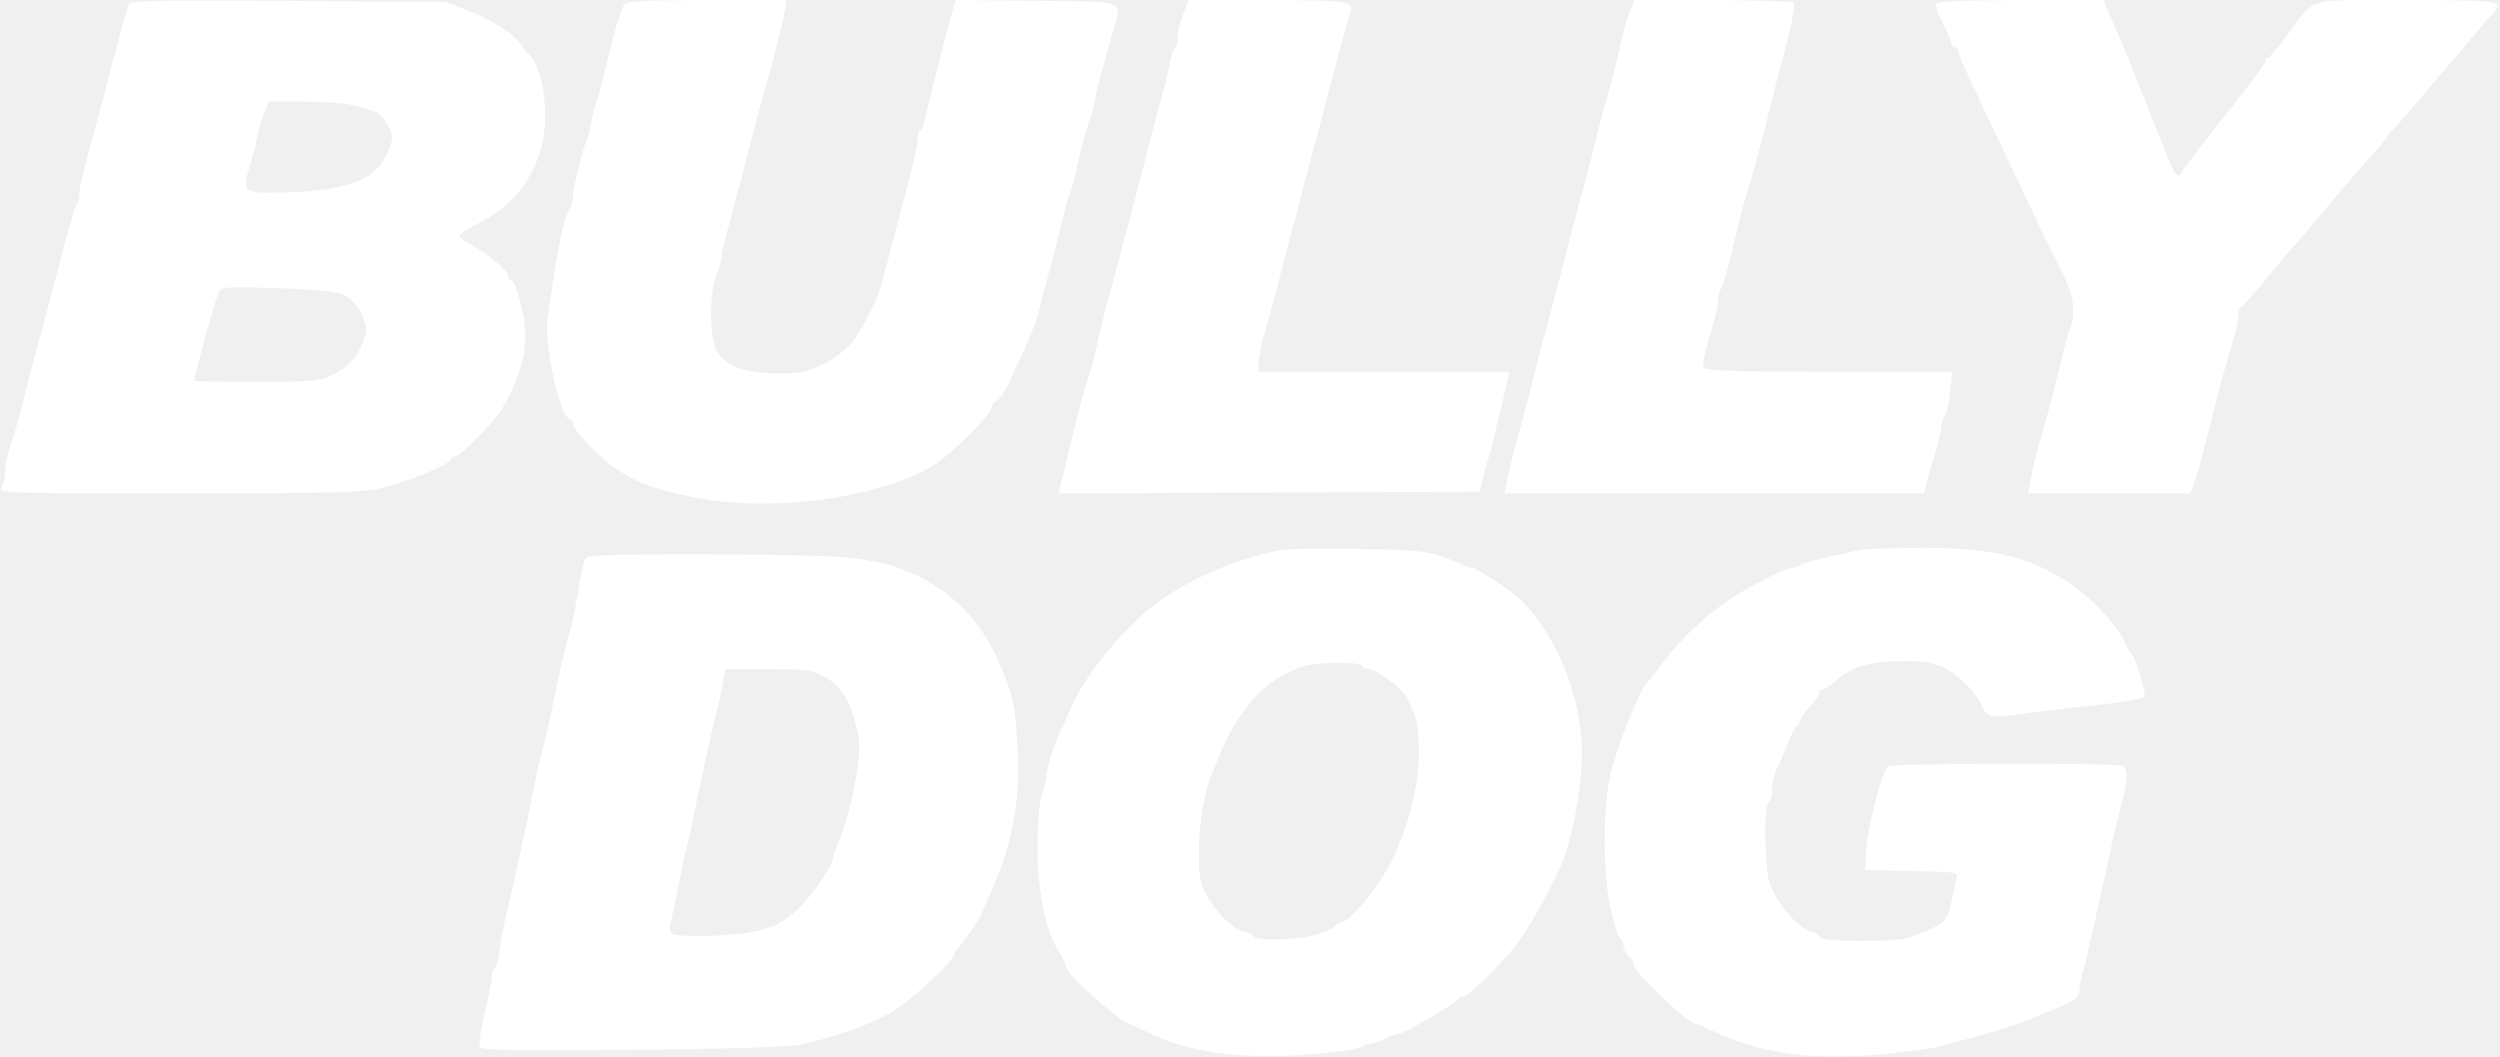
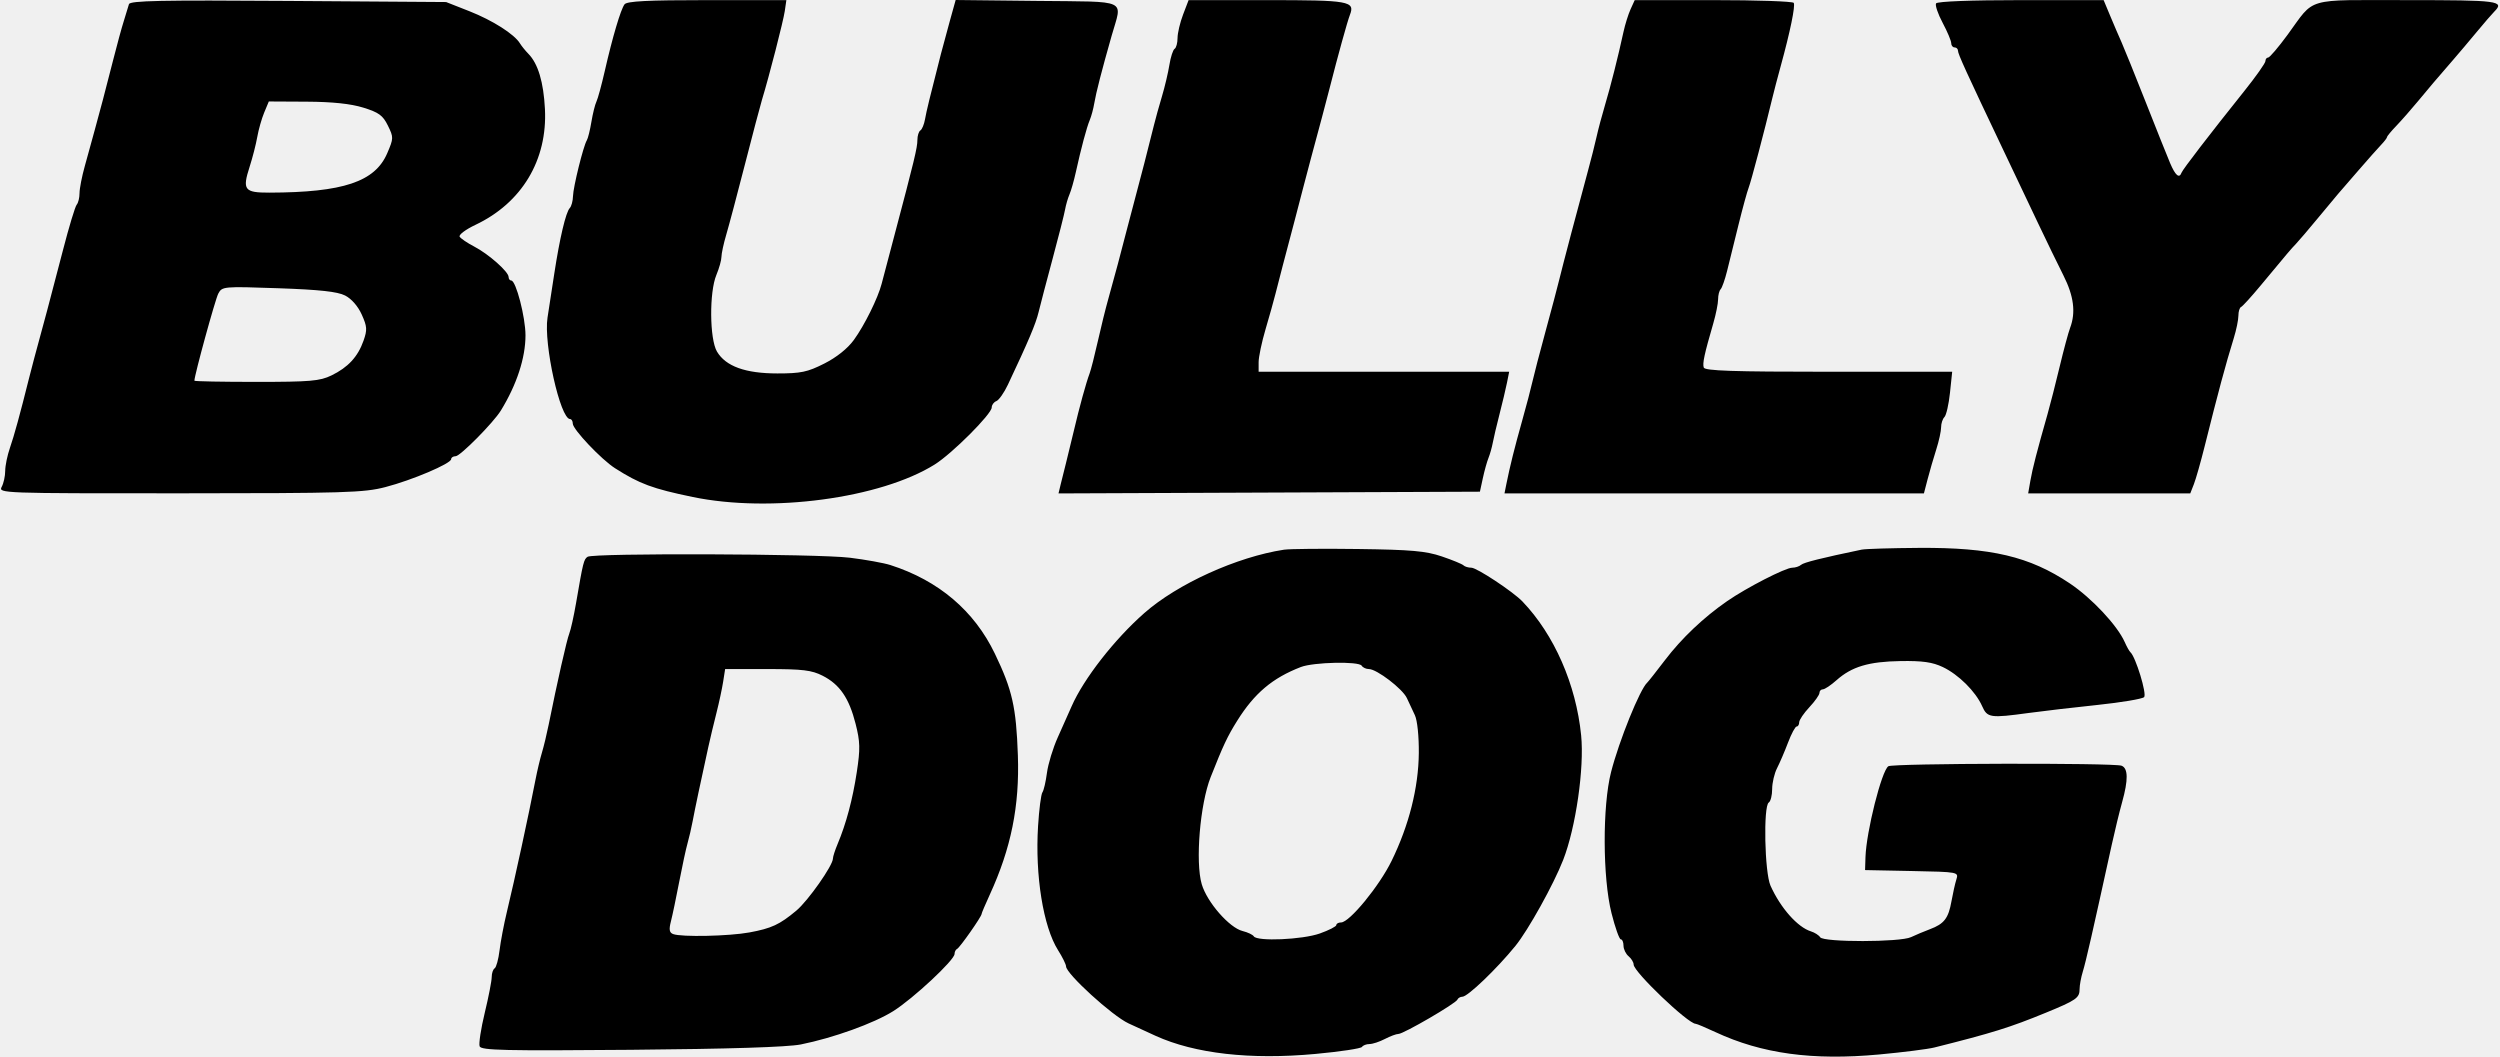
<svg xmlns="http://www.w3.org/2000/svg" width="1183" height="500" viewBox="0 0 1183 500" fill="none">
-   <path fill-rule="evenodd" clip-rule="evenodd" d="M61.019 1.981C60.715 3.121 59.639 6.639 58.628 9.802C57.617 12.962 55.355 21.236 53.603 28.187C51.849 35.136 49.638 43.701 48.688 47.218C47.737 50.735 45.991 57.21 44.808 61.606C43.625 66.003 41.526 73.621 40.145 78.533C38.764 83.446 37.633 89.238 37.633 91.403C37.633 93.567 37.031 96.023 36.295 96.858C35.558 97.694 32.634 107.369 29.798 118.36C26.962 129.351 23.568 142.301 22.254 147.137C16.076 169.883 15.007 173.887 13.704 179.111C9.502 195.957 6.698 206.179 4.7 211.937C3.469 215.485 2.462 220.388 2.462 222.834C2.462 225.28 1.717 228.674 0.807 230.375C-0.82 233.414 0.617 233.467 85.139 233.44C163.146 233.414 172.168 233.141 182.351 230.495C195.015 227.205 213.491 219.354 213.491 217.261C213.491 216.503 214.446 215.881 215.614 215.881C217.774 215.881 233.486 200.006 237.011 194.261C244.52 182.022 248.663 169.373 248.663 158.678C248.663 150.136 244.154 132.749 241.938 132.749C241.24 132.749 240.669 131.989 240.669 131.06C240.669 128.582 231.179 120.192 224.391 116.667C221.154 114.985 218.059 112.888 217.513 112.007C216.968 111.125 220.337 108.597 224.999 106.388C246.934 95.996 259.097 75.721 257.866 51.597C257.216 38.842 254.605 30.126 250.042 25.469C248.602 24.001 246.803 21.779 246.046 20.532C243.398 16.18 233.115 9.635 222.146 5.317L211.093 0.967L136.331 0.438C76.106 0.011 61.464 0.312 61.019 1.981ZM295.527 2.054C293.712 4.492 289.847 17.539 286.173 33.629C284.667 40.224 282.894 46.725 282.234 48.078C281.572 49.432 280.501 53.748 279.85 57.67C279.201 61.593 278.226 65.523 277.684 66.402C276.045 69.063 271.235 88.503 271.137 92.861C271.086 95.104 270.4 97.622 269.614 98.456C267.743 100.444 264.866 112.635 262.274 129.551C261.129 137.025 259.692 146.378 259.08 150.334C257.176 162.66 265.105 198.296 269.753 198.296C270.464 198.296 271.044 199.272 271.044 200.467C271.044 203.17 284.566 217.445 291.028 221.563C302.664 228.976 308.761 231.235 327.799 235.178C364.662 242.812 416.661 235.827 442.303 219.797C450.568 214.63 469.284 195.907 469.284 192.806C469.284 191.616 470.27 190.265 471.477 189.803C472.683 189.34 475.14 185.845 476.937 182.038C486.684 161.386 490.123 153.255 491.461 147.698C492.277 144.312 495.271 132.909 498.114 122.357C500.958 111.806 503.602 101.374 503.99 99.176C504.379 96.978 505.321 93.74 506.082 91.982C506.844 90.223 508.181 85.547 509.052 81.59C511.581 70.11 514.213 60.263 515.674 56.81C516.419 55.051 517.386 51.454 517.822 48.816C518.646 43.857 521.325 33.442 526.048 16.842C531.066 -0.795 534.748 0.916 490.729 0.428L452.221 0L449.435 10.021C447.901 15.531 446.004 22.558 445.216 25.635C439.937 46.244 438.408 52.526 437.719 56.43C437.292 58.858 436.304 61.24 435.527 61.72C434.749 62.201 434.113 64.234 434.113 66.241C434.113 69.838 432.675 75.796 423.086 111.965C420.405 122.077 417.747 132.149 417.179 134.347C415.448 141.057 409.054 153.971 404.07 160.833C401.099 164.921 395.905 169.076 390.079 172.024C382.099 176.062 379.016 176.713 367.856 176.713C352.716 176.713 343.386 173.333 339.264 166.355C335.76 160.425 335.592 138.234 338.99 130.104C340.308 126.947 341.388 123.096 341.388 121.547C341.388 119.996 342.423 115.227 343.69 110.95C344.957 106.672 348.943 91.662 352.55 77.593C356.157 63.525 359.765 49.856 360.569 47.218C363.985 36 370.657 10.043 371.355 5.252L372.113 0.056H334.564C306.384 0.056 296.644 0.555 295.527 2.054ZM559.828 6.903C558.39 10.67 557.213 15.664 557.213 18C557.213 20.337 556.588 22.636 555.824 23.108C555.061 23.579 553.95 26.997 553.359 30.703C552.765 34.409 551.189 41.079 549.856 45.526C548.521 49.974 546.81 56.131 546.054 59.208C543.602 69.176 539.424 85.39 537.199 93.58C536.003 97.977 534.297 104.452 533.405 107.969C530.961 117.622 526.956 132.589 524.422 141.542C523.178 145.938 520.953 154.931 519.479 161.525C518.003 168.12 516.257 174.955 515.599 176.713C513.91 181.215 510.774 192.635 508.131 203.891C506.892 209.167 505.231 216.001 504.44 219.079C503.648 222.156 502.523 226.658 501.941 229.084L500.881 233.491L600.589 233.08L700.297 232.668L701.679 226.273C702.44 222.756 703.643 218.439 704.356 216.681C705.069 214.922 705.982 211.685 706.387 209.487C706.79 207.288 708.232 201.173 709.591 195.898C710.949 190.622 712.529 183.968 713.101 181.11L714.141 175.914H654.86H595.582V171.386C595.582 168.897 597.054 161.883 598.856 155.799C600.656 149.716 602.757 142.221 603.524 139.143C604.917 133.562 608.3 120.629 612.727 103.972C614.012 99.136 615.697 92.661 616.471 89.584C617.245 86.506 618.952 80.031 620.264 75.195C624.023 61.349 627.652 47.713 629.203 41.622C633.107 26.276 637.588 10.086 638.773 7.047C641.303 0.555 638.501 0.056 599.477 0.056H562.444L559.828 6.903ZM771.59 4.36C770.513 6.727 768.995 11.583 768.22 15.151C765.678 26.858 762.191 40.671 759.52 49.616C758.076 54.452 756.257 61.286 755.478 64.804C754.698 68.321 752.88 75.515 751.437 80.791C747.21 96.241 739.179 126.682 737.729 132.749C736.994 135.826 734.132 146.617 731.37 156.729C728.607 166.841 725.794 177.632 725.116 180.71C724.439 183.787 722.264 192.061 720.281 199.095C716.706 211.784 714.505 220.615 712.807 229.071L711.925 233.467H811.161H910.4L912.168 226.673C913.14 222.937 914.97 216.641 916.236 212.684C917.501 208.727 918.534 204.014 918.529 202.212C918.524 200.409 919.236 198.221 920.11 197.346C920.983 196.473 922.164 191.293 922.735 185.835L923.773 175.914H865.325C820.132 175.914 806.728 175.463 806.215 173.925C805.553 171.939 806.482 167.639 810.747 152.948C811.989 148.672 813.006 143.575 813.006 141.625C813.006 139.674 813.545 137.538 814.204 136.88C814.862 136.221 816.237 132.323 817.257 128.219C818.276 124.116 820.707 114.284 822.659 106.37C824.611 98.456 826.779 90.543 827.476 88.784C828.595 85.961 834.918 62.019 838.666 46.419C839.404 43.341 841.196 36.507 842.646 31.231C847.112 14.996 849.636 2.721 848.793 1.357C848.35 0.641 831.241 0.056 810.77 0.056H773.552L771.59 4.36ZM916.153 1.607C915.626 2.459 917.021 6.59 919.256 10.787C921.49 14.983 923.317 19.32 923.317 20.427C923.317 21.533 924.036 22.438 924.916 22.438C925.795 22.438 926.514 23.143 926.514 24.006C926.514 25.555 930.254 33.747 948.06 71.198C953.077 81.75 960.423 97.217 964.385 105.571C968.346 113.924 973.758 125.064 976.412 130.323C981.339 140.093 982.33 147.871 979.575 155.148C978.746 157.337 976.52 165.602 974.629 173.516C972.738 181.429 970.166 191.501 968.914 195.898C963.873 213.589 961.766 221.757 960.773 227.472L959.731 233.467H998.084H1036.44L1038.16 229.071C1039.1 226.654 1041.4 218.559 1043.27 211.085C1049.65 185.533 1053.2 172.339 1057.01 160.042C1058.22 156.147 1059.21 151.351 1059.21 149.383C1059.21 147.415 1059.78 145.565 1060.47 145.271C1061.17 144.979 1065.32 140.422 1069.7 135.147C1083.12 118.976 1083.91 118.05 1086.47 115.366C1087.84 113.935 1092.51 108.453 1096.86 103.184C1101.21 97.914 1105.49 92.776 1106.37 91.767C1107.25 90.759 1111.56 85.775 1115.96 80.692C1120.36 75.609 1125.21 70.135 1126.75 68.527C1128.29 66.919 1129.55 65.269 1129.55 64.858C1129.55 64.449 1131.53 62.054 1133.95 59.536C1136.37 57.018 1140.97 51.777 1144.19 47.891C1149.88 41.007 1152.34 38.113 1161.22 27.873C1163.59 25.146 1168.4 19.444 1171.92 15.2C1175.43 10.956 1179.21 6.583 1180.31 5.482C1185.34 0.449 1182.35 0.056 1139.14 0.056C1090 0.056 1095.72 -1.599 1082.48 16.454C1078.13 22.384 1074 27.234 1073.29 27.234C1072.58 27.234 1072 27.989 1072 28.911C1072 29.834 1067.5 36.211 1062 43.084C1045.51 63.709 1032.86 80.156 1032.3 81.718C1031.24 84.626 1029.4 83.083 1026.9 77.194C1025.5 73.897 1020.25 60.767 1015.23 48.017C1010.2 35.267 1005.12 22.678 1003.93 20.04C1002.74 17.402 1000.35 11.827 998.605 7.65L995.438 0.056H956.274C932.7 0.056 916.729 0.673 916.153 1.607ZM171.925 50.936C179.263 53.21 181.186 54.615 183.547 59.424C186.28 64.989 186.27 65.44 183.237 72.513C177.445 86.025 162.4 91.058 127.511 91.155C115.586 91.187 114.587 89.874 118.141 78.851C119.498 74.642 121.118 68.321 121.738 64.804C122.358 61.286 123.842 56.072 125.035 53.213L127.204 48.017L145.167 48.115C157.341 48.18 165.966 49.09 171.925 50.936ZM163.287 139.828C166.3 141.351 169.383 144.872 171.167 148.827C173.728 154.507 173.835 156.064 172.019 161.222C169.346 168.819 164.702 173.847 156.836 177.658C151.343 180.321 146.809 180.71 121.265 180.71C105.163 180.71 91.989 180.457 91.989 180.149C91.989 177.599 101.865 141.602 103.299 138.921C105.11 135.54 105.671 135.489 131.741 136.397C151.207 137.076 159.663 137.996 163.287 139.828ZM607.572 260.118C585.277 263.531 557.18 276.281 541.472 290.114C527.328 302.57 512.798 321.207 507.108 334.186C505.76 337.263 502.801 343.896 500.536 348.926C498.269 353.955 495.967 361.509 495.418 365.712C494.87 369.915 493.899 374.073 493.263 374.953C492.625 375.832 491.7 383.026 491.207 390.94C489.754 414.279 493.661 438.525 500.665 449.619C502.75 452.922 504.456 456.372 504.456 457.288C504.456 460.759 526.305 480.693 534.032 484.271C538.428 486.308 544.184 488.952 546.821 490.151C565.413 498.592 591.662 501.57 622.418 498.726C634.1 497.647 644.034 496.154 644.494 495.409C644.955 494.666 646.547 494.052 648.034 494.047C649.521 494.04 652.798 492.961 655.316 491.649C657.836 490.335 660.728 489.26 661.745 489.26C664.123 489.26 688.935 474.826 689.639 473.032C689.933 472.285 691.012 471.66 692.037 471.643C694.569 471.601 708.281 458.448 717.084 447.62C723.151 440.158 735.16 418.543 739.693 406.927C745.677 391.597 749.745 363.375 748.196 347.946C745.776 323.847 735.467 300.34 720.43 284.626C715.976 279.97 698.839 268.639 696.254 268.639C694.814 268.639 693.132 268.135 692.517 267.518C691.901 266.903 687.284 265.003 682.257 263.299C674.705 260.736 667.847 260.127 642.744 259.792C626.037 259.568 610.21 259.715 607.572 260.118ZM880.951 260.084C861.887 264.054 853.527 266.151 852.255 267.286C851.418 268.03 849.543 268.639 848.085 268.639C844.88 268.639 826.562 278.041 817.305 284.439C806.164 292.137 795.758 302.01 787.867 312.37C783.75 317.773 779.978 322.555 779.486 322.995C776.031 326.079 766.151 350.505 762.351 365.361C758.244 381.416 758.354 415.365 762.567 432.107C764.282 438.922 766.26 444.497 766.963 444.497C767.667 444.497 768.242 445.847 768.242 447.499C768.242 449.149 769.322 451.395 770.64 452.49C771.959 453.585 773.039 455.36 773.039 456.432C773.039 459.886 798.786 484.464 802.402 484.464C802.91 484.464 807.123 486.236 811.764 488.399C833.681 498.621 857.704 501.9 889.264 498.976C900.519 497.933 912.246 496.45 915.323 495.678C942.789 488.792 951.015 486.226 968.081 479.222C982.554 473.283 984.068 472.22 984.068 467.996C984.068 466.186 984.746 462.498 985.575 459.798C987.054 454.981 989.977 442.172 999.28 399.733C1000.72 393.138 1002.93 384.081 1004.18 379.608C1007.14 369.018 1007.05 363.536 1003.92 362.334C1000.29 360.94 895.69 361.18 893.567 362.587C890.387 364.694 883.129 393.533 882.745 405.582L882.55 411.723L904.706 412.169C926.78 412.614 926.86 412.628 925.752 416.166C925.139 418.119 924.102 422.737 923.445 426.426C921.998 434.554 919.998 437.163 913.272 439.689C910.444 440.752 906.399 442.449 904.286 443.459C899.189 445.894 862.86 445.94 861.308 443.513C860.681 442.532 858.713 441.277 856.936 440.724C850.597 438.749 842.539 429.649 837.81 419.122C835.009 412.888 834.351 381.378 836.987 379.749C837.866 379.205 838.586 376.344 838.586 373.389C838.586 370.435 839.63 365.981 840.905 363.492C842.181 361.002 844.518 355.551 846.101 351.378C847.682 347.204 849.518 343.788 850.176 343.784C850.835 343.781 851.378 342.88 851.383 341.78C851.386 340.681 853.545 337.482 856.179 334.672C858.812 331.863 860.967 328.804 860.967 327.877C860.967 326.95 861.693 326.192 862.581 326.192C863.466 326.192 866.363 324.259 869.015 321.896C876.238 315.458 884.27 313.054 899.336 312.817C909.712 312.654 914.438 313.323 919.32 315.642C926.78 319.187 934.885 327.238 937.939 334.133C940.391 339.674 941.742 339.872 960.087 337.364C966.682 336.462 981.296 334.756 992.562 333.575C1003.83 332.392 1013.74 330.729 1014.59 329.879C1016 328.472 1010.6 310.811 1008.09 308.606C1007.59 308.167 1006.38 306.009 1005.41 303.81C1001.91 295.938 989.796 283.006 979.43 276.068C960.377 263.318 942.209 259.035 908.129 259.259C894.94 259.347 882.71 259.716 880.951 260.084ZM278.059 263.467C276.245 264.666 275.933 265.916 272.581 285.425C271.523 291.58 270.082 298.055 269.377 299.814C268.21 302.728 263.662 322.845 259.615 342.979C258.733 347.375 257.305 353.295 256.443 356.133C255.58 358.97 254.213 364.726 253.403 368.922C250.197 385.523 243.684 415.605 239.809 431.707C238.432 437.422 236.891 445.531 236.383 449.726C235.875 453.921 234.834 457.74 234.068 458.213C233.302 458.687 232.676 460.551 232.676 462.357C232.676 464.164 231.195 471.767 229.385 479.254C227.576 486.739 226.485 493.881 226.962 495.123C227.694 497.032 238.72 497.286 298.597 496.768C344.977 496.367 372.671 495.492 378.957 494.231C394.321 491.148 413.449 484.261 422.621 478.511C432.092 472.573 451.684 454.317 451.693 451.424C451.695 450.399 452.239 449.32 452.897 449.026C454.152 448.468 464.488 433.734 464.488 432.503C464.488 432.113 466.232 427.998 468.362 423.357C478.475 401.335 482.501 381.354 481.657 357.367C480.854 334.579 479.017 326.462 470.777 309.332C460.998 288.995 444.14 274.695 421.323 267.379C418.245 266.393 409.632 264.834 402.18 263.915C386.922 262.033 280.809 261.651 278.059 263.467ZM644.343 315.001C644.886 315.881 646.429 316.6 647.773 316.6C651.473 316.6 663.679 325.927 665.722 330.314C666.713 332.443 668.424 336.095 669.522 338.429C670.68 340.888 671.463 348.454 671.381 356.414C671.217 372.788 666.723 390.571 658.502 407.376C652.648 419.347 638.563 436.503 634.591 436.503C633.359 436.503 632.352 437.053 632.352 437.726C632.352 438.399 628.838 440.198 624.544 441.723C616.303 444.65 594.84 445.579 593.293 443.075C592.81 442.294 590.429 441.163 588.003 440.565C581.728 439.019 571.182 426.943 568.666 418.422C565.568 407.928 567.844 380.487 572.871 367.759C578.815 352.707 580.818 348.453 585.44 341.065C593.595 328.031 602.129 320.827 615.566 315.636C621.563 313.319 643.011 312.846 644.343 315.001ZM389.279 319.761C397.378 323.893 401.776 330.312 404.874 342.523C407.027 351.009 407.11 354.35 405.441 365.308C403.467 378.278 400.404 389.766 396.354 399.387C395.139 402.275 394.145 405.367 394.145 406.259C394.145 409.533 382.398 426.252 376.826 430.908C368.909 437.523 365.108 439.291 354.642 441.226C344.989 443.01 322.414 443.492 318.518 441.996C316.727 441.309 316.48 439.887 317.479 436.001C318.2 433.2 319.96 424.792 321.393 417.319C322.825 409.845 324.614 401.571 325.367 398.933C326.12 396.296 327.202 391.619 327.771 388.542C328.755 383.224 331.736 369.103 335.199 353.37C336.069 349.413 337.789 342.219 339.02 337.383C340.249 332.547 341.679 325.893 342.193 322.595L343.132 316.6H363.106C379.851 316.6 384.084 317.112 389.279 319.761Z" fill="white" />
+   <path fill-rule="evenodd" clip-rule="evenodd" d="M61.019 1.981C60.715 3.121 59.639 6.639 58.628 9.802C57.617 12.962 55.355 21.236 53.603 28.187C51.849 35.136 49.638 43.701 48.688 47.218C47.737 50.735 45.991 57.21 44.808 61.606C43.625 66.003 41.526 73.621 40.145 78.533C38.764 83.446 37.633 89.238 37.633 91.403C37.633 93.567 37.031 96.023 36.295 96.858C35.558 97.694 32.634 107.369 29.798 118.36C26.962 129.351 23.568 142.301 22.254 147.137C16.076 169.883 15.007 173.887 13.704 179.111C9.502 195.957 6.698 206.179 4.7 211.937C3.469 215.485 2.462 220.388 2.462 222.834C2.462 225.28 1.717 228.674 0.807 230.375C-0.82 233.414 0.617 233.467 85.139 233.44C163.146 233.414 172.168 233.141 182.351 230.495C195.015 227.205 213.491 219.354 213.491 217.261C213.491 216.503 214.446 215.881 215.614 215.881C217.774 215.881 233.486 200.006 237.011 194.261C244.52 182.022 248.663 169.373 248.663 158.678C248.663 150.136 244.154 132.749 241.938 132.749C241.24 132.749 240.669 131.989 240.669 131.06C240.669 128.582 231.179 120.192 224.391 116.667C221.154 114.985 218.059 112.888 217.513 112.007C216.968 111.125 220.337 108.597 224.999 106.388C246.934 95.996 259.097 75.721 257.866 51.597C257.216 38.842 254.605 30.126 250.042 25.469C248.602 24.001 246.803 21.779 246.046 20.532C243.398 16.18 233.115 9.635 222.146 5.317L211.093 0.967L136.331 0.438C76.106 0.011 61.464 0.312 61.019 1.981ZM295.527 2.054C293.712 4.492 289.847 17.539 286.173 33.629C284.667 40.224 282.894 46.725 282.234 48.078C281.572 49.432 280.501 53.748 279.85 57.67C279.201 61.593 278.226 65.523 277.684 66.402C276.045 69.063 271.235 88.503 271.137 92.861C271.086 95.104 270.4 97.622 269.614 98.456C267.743 100.444 264.866 112.635 262.274 129.551C261.129 137.025 259.692 146.378 259.08 150.334C257.176 162.66 265.105 198.296 269.753 198.296C270.464 198.296 271.044 199.272 271.044 200.467C271.044 203.17 284.566 217.445 291.028 221.563C302.664 228.976 308.761 231.235 327.799 235.178C364.662 242.812 416.661 235.827 442.303 219.797C450.568 214.63 469.284 195.907 469.284 192.806C469.284 191.616 470.27 190.265 471.477 189.803C472.683 189.34 475.14 185.845 476.937 182.038C486.684 161.386 490.123 153.255 491.461 147.698C492.277 144.312 495.271 132.909 498.114 122.357C500.958 111.806 503.602 101.374 503.99 99.176C504.379 96.978 505.321 93.74 506.082 91.982C506.844 90.223 508.181 85.547 509.052 81.59C511.581 70.11 514.213 60.263 515.674 56.81C516.419 55.051 517.386 51.454 517.822 48.816C518.646 43.857 521.325 33.442 526.048 16.842C531.066 -0.795 534.748 0.916 490.729 0.428L452.221 0L449.435 10.021C447.901 15.531 446.004 22.558 445.216 25.635C439.937 46.244 438.408 52.526 437.719 56.43C437.292 58.858 436.304 61.24 435.527 61.72C434.749 62.201 434.113 64.234 434.113 66.241C434.113 69.838 432.675 75.796 423.086 111.965C420.405 122.077 417.747 132.149 417.179 134.347C415.448 141.057 409.054 153.971 404.07 160.833C401.099 164.921 395.905 169.076 390.079 172.024C382.099 176.062 379.016 176.713 367.856 176.713C352.716 176.713 343.386 173.333 339.264 166.355C335.76 160.425 335.592 138.234 338.99 130.104C340.308 126.947 341.388 123.096 341.388 121.547C341.388 119.996 342.423 115.227 343.69 110.95C344.957 106.672 348.943 91.662 352.55 77.593C356.157 63.525 359.765 49.856 360.569 47.218C363.985 36 370.657 10.043 371.355 5.252L372.113 0.056H334.564C306.384 0.056 296.644 0.555 295.527 2.054ZM559.828 6.903C558.39 10.67 557.213 15.664 557.213 18C557.213 20.337 556.588 22.636 555.824 23.108C555.061 23.579 553.95 26.997 553.359 30.703C552.765 34.409 551.189 41.079 549.856 45.526C548.521 49.974 546.81 56.131 546.054 59.208C543.602 69.176 539.424 85.39 537.199 93.58C536.003 97.977 534.297 104.452 533.405 107.969C530.961 117.622 526.956 132.589 524.422 141.542C523.178 145.938 520.953 154.931 519.479 161.525C518.003 168.12 516.257 174.955 515.599 176.713C513.91 181.215 510.774 192.635 508.131 203.891C506.892 209.167 505.231 216.001 504.44 219.079C503.648 222.156 502.523 226.658 501.941 229.084L500.881 233.491L600.589 233.08L700.297 232.668L701.679 226.273C702.44 222.756 703.643 218.439 704.356 216.681C705.069 214.922 705.982 211.685 706.387 209.487C706.79 207.288 708.232 201.173 709.591 195.898C710.949 190.622 712.529 183.968 713.101 181.11L714.141 175.914H654.86H595.582V171.386C595.582 168.897 597.054 161.883 598.856 155.799C600.656 149.716 602.757 142.221 603.524 139.143C604.917 133.562 608.3 120.629 612.727 103.972C614.012 99.136 615.697 92.661 616.471 89.584C617.245 86.506 618.952 80.031 620.264 75.195C624.023 61.349 627.652 47.713 629.203 41.622C633.107 26.276 637.588 10.086 638.773 7.047C641.303 0.555 638.501 0.056 599.477 0.056H562.444L559.828 6.903ZM771.59 4.36C770.513 6.727 768.995 11.583 768.22 15.151C765.678 26.858 762.191 40.671 759.52 49.616C758.076 54.452 756.257 61.286 755.478 64.804C754.698 68.321 752.88 75.515 751.437 80.791C747.21 96.241 739.179 126.682 737.729 132.749C736.994 135.826 734.132 146.617 731.37 156.729C728.607 166.841 725.794 177.632 725.116 180.71C724.439 183.787 722.264 192.061 720.281 199.095C716.706 211.784 714.505 220.615 712.807 229.071L711.925 233.467H811.161H910.4L912.168 226.673C913.14 222.937 914.97 216.641 916.236 212.684C917.501 208.727 918.534 204.014 918.529 202.212C918.524 200.409 919.236 198.221 920.11 197.346C920.983 196.473 922.164 191.293 922.735 185.835L923.773 175.914H865.325C820.132 175.914 806.728 175.463 806.215 173.925C805.553 171.939 806.482 167.639 810.747 152.948C811.989 148.672 813.006 143.575 813.006 141.625C813.006 139.674 813.545 137.538 814.204 136.88C814.862 136.221 816.237 132.323 817.257 128.219C818.276 124.116 820.707 114.284 822.659 106.37C824.611 98.456 826.779 90.543 827.476 88.784C828.595 85.961 834.918 62.019 838.666 46.419C839.404 43.341 841.196 36.507 842.646 31.231C847.112 14.996 849.636 2.721 848.793 1.357C848.35 0.641 831.241 0.056 810.77 0.056H773.552L771.59 4.36ZM916.153 1.607C915.626 2.459 917.021 6.59 919.256 10.787C921.49 14.983 923.317 19.32 923.317 20.427C923.317 21.533 924.036 22.438 924.916 22.438C925.795 22.438 926.514 23.143 926.514 24.006C926.514 25.555 930.254 33.747 948.06 71.198C953.077 81.75 960.423 97.217 964.385 105.571C968.346 113.924 973.758 125.064 976.412 130.323C981.339 140.093 982.33 147.871 979.575 155.148C978.746 157.337 976.52 165.602 974.629 173.516C972.738 181.429 970.166 191.501 968.914 195.898C963.873 213.589 961.766 221.757 960.773 227.472L959.731 233.467H998.084H1036.44L1038.16 229.071C1039.1 226.654 1041.4 218.559 1043.27 211.085C1049.65 185.533 1053.2 172.339 1057.01 160.042C1058.22 156.147 1059.21 151.351 1059.21 149.383C1059.21 147.415 1059.78 145.565 1060.47 145.271C1061.17 144.979 1065.32 140.422 1069.7 135.147C1083.12 118.976 1083.91 118.05 1086.47 115.366C1087.84 113.935 1092.51 108.453 1096.86 103.184C1101.21 97.914 1105.49 92.776 1106.37 91.767C1107.25 90.759 1111.56 85.775 1115.96 80.692C1120.36 75.609 1125.21 70.135 1126.75 68.527C1128.29 66.919 1129.55 65.269 1129.55 64.858C1129.55 64.449 1131.53 62.054 1133.95 59.536C1136.37 57.018 1140.97 51.777 1144.19 47.891C1149.88 41.007 1152.34 38.113 1161.22 27.873C1163.59 25.146 1168.4 19.444 1171.92 15.2C1175.43 10.956 1179.21 6.583 1180.31 5.482C1185.34 0.449 1182.35 0.056 1139.14 0.056C1090 0.056 1095.72 -1.599 1082.48 16.454C1078.13 22.384 1074 27.234 1073.29 27.234C1072.58 27.234 1072 27.989 1072 28.911C1072 29.834 1067.5 36.211 1062 43.084C1045.51 63.709 1032.86 80.156 1032.3 81.718C1031.24 84.626 1029.4 83.083 1026.9 77.194C1025.5 73.897 1020.25 60.767 1015.23 48.017C1010.2 35.267 1005.12 22.678 1003.93 20.04C1002.74 17.402 1000.35 11.827 998.605 7.65L995.438 0.056H956.274C932.7 0.056 916.729 0.673 916.153 1.607ZM171.925 50.936C179.263 53.21 181.186 54.615 183.547 59.424C186.28 64.989 186.27 65.44 183.237 72.513C177.445 86.025 162.4 91.058 127.511 91.155C115.586 91.187 114.587 89.874 118.141 78.851C119.498 74.642 121.118 68.321 121.738 64.804C122.358 61.286 123.842 56.072 125.035 53.213L127.204 48.017L145.167 48.115C157.341 48.18 165.966 49.09 171.925 50.936ZM163.287 139.828C166.3 141.351 169.383 144.872 171.167 148.827C173.728 154.507 173.835 156.064 172.019 161.222C169.346 168.819 164.702 173.847 156.836 177.658C151.343 180.321 146.809 180.71 121.265 180.71C105.163 180.71 91.989 180.457 91.989 180.149C91.989 177.599 101.865 141.602 103.299 138.921C105.11 135.54 105.671 135.489 131.741 136.397C151.207 137.076 159.663 137.996 163.287 139.828ZM607.572 260.118C585.277 263.531 557.18 276.281 541.472 290.114C527.328 302.57 512.798 321.207 507.108 334.186C505.76 337.263 502.801 343.896 500.536 348.926C498.269 353.955 495.967 361.509 495.418 365.712C494.87 369.915 493.899 374.073 493.263 374.953C492.625 375.832 491.7 383.026 491.207 390.94C489.754 414.279 493.661 438.525 500.665 449.619C502.75 452.922 504.456 456.372 504.456 457.288C504.456 460.759 526.305 480.693 534.032 484.271C538.428 486.308 544.184 488.952 546.821 490.151C565.413 498.592 591.662 501.57 622.418 498.726C634.1 497.647 644.034 496.154 644.494 495.409C644.955 494.666 646.547 494.052 648.034 494.047C649.521 494.04 652.798 492.961 655.316 491.649C657.836 490.335 660.728 489.26 661.745 489.26C664.123 489.26 688.935 474.826 689.639 473.032C689.933 472.285 691.012 471.66 692.037 471.643C694.569 471.601 708.281 458.448 717.084 447.62C723.151 440.158 735.16 418.543 739.693 406.927C745.677 391.597 749.745 363.375 748.196 347.946C745.776 323.847 735.467 300.34 720.43 284.626C715.976 279.97 698.839 268.639 696.254 268.639C694.814 268.639 693.132 268.135 692.517 267.518C691.901 266.903 687.284 265.003 682.257 263.299C674.705 260.736 667.847 260.127 642.744 259.792C626.037 259.568 610.21 259.715 607.572 260.118ZM880.951 260.084C861.887 264.054 853.527 266.151 852.255 267.286C851.418 268.03 849.543 268.639 848.085 268.639C844.88 268.639 826.562 278.041 817.305 284.439C806.164 292.137 795.758 302.01 787.867 312.37C783.75 317.773 779.978 322.555 779.486 322.995C776.031 326.079 766.151 350.505 762.351 365.361C758.244 381.416 758.354 415.365 762.567 432.107C764.282 438.922 766.26 444.497 766.963 444.497C767.667 444.497 768.242 445.847 768.242 447.499C768.242 449.149 769.322 451.395 770.64 452.49C771.959 453.585 773.039 455.36 773.039 456.432C773.039 459.886 798.786 484.464 802.402 484.464C802.91 484.464 807.123 486.236 811.764 488.399C833.681 498.621 857.704 501.9 889.264 498.976C900.519 497.933 912.246 496.45 915.323 495.678C942.789 488.792 951.015 486.226 968.081 479.222C982.554 473.283 984.068 472.22 984.068 467.996C984.068 466.186 984.746 462.498 985.575 459.798C987.054 454.981 989.977 442.172 999.28 399.733C1000.72 393.138 1002.93 384.081 1004.18 379.608C1007.14 369.018 1007.05 363.536 1003.92 362.334C1000.29 360.94 895.69 361.18 893.567 362.587C890.387 364.694 883.129 393.533 882.745 405.582L882.55 411.723L904.706 412.169C926.78 412.614 926.86 412.628 925.752 416.166C925.139 418.119 924.102 422.737 923.445 426.426C921.998 434.554 919.998 437.163 913.272 439.689C910.444 440.752 906.399 442.449 904.286 443.459C899.189 445.894 862.86 445.94 861.308 443.513C860.681 442.532 858.713 441.277 856.936 440.724C850.597 438.749 842.539 429.649 837.81 419.122C835.009 412.888 834.351 381.378 836.987 379.749C837.866 379.205 838.586 376.344 838.586 373.389C838.586 370.435 839.63 365.981 840.905 363.492C842.181 361.002 844.518 355.551 846.101 351.378C847.682 347.204 849.518 343.788 850.176 343.784C850.835 343.781 851.378 342.88 851.383 341.78C851.386 340.681 853.545 337.482 856.179 334.672C858.812 331.863 860.967 328.804 860.967 327.877C860.967 326.95 861.693 326.192 862.581 326.192C863.466 326.192 866.363 324.259 869.015 321.896C876.238 315.458 884.27 313.054 899.336 312.817C909.712 312.654 914.438 313.323 919.32 315.642C926.78 319.187 934.885 327.238 937.939 334.133C940.391 339.674 941.742 339.872 960.087 337.364C966.682 336.462 981.296 334.756 992.562 333.575C1003.83 332.392 1013.74 330.729 1014.59 329.879C1016 328.472 1010.6 310.811 1008.09 308.606C1007.59 308.167 1006.38 306.009 1005.41 303.81C1001.91 295.938 989.796 283.006 979.43 276.068C960.377 263.318 942.209 259.035 908.129 259.259C894.94 259.347 882.71 259.716 880.951 260.084ZM278.059 263.467C276.245 264.666 275.933 265.916 272.581 285.425C271.523 291.58 270.082 298.055 269.377 299.814C268.21 302.728 263.662 322.845 259.615 342.979C258.733 347.375 257.305 353.295 256.443 356.133C255.58 358.97 254.213 364.726 253.403 368.922C250.197 385.523 243.684 415.605 239.809 431.707C238.432 437.422 236.891 445.531 236.383 449.726C235.875 453.921 234.834 457.74 234.068 458.213C233.302 458.687 232.676 460.551 232.676 462.357C232.676 464.164 231.195 471.767 229.385 479.254C227.576 486.739 226.485 493.881 226.962 495.123C227.694 497.032 238.72 497.286 298.597 496.768C344.977 496.367 372.671 495.492 378.957 494.231C394.321 491.148 413.449 484.261 422.621 478.511C432.092 472.573 451.684 454.317 451.693 451.424C451.695 450.399 452.239 449.32 452.897 449.026C454.152 448.468 464.488 433.734 464.488 432.503C464.488 432.113 466.232 427.998 468.362 423.357C478.475 401.335 482.501 381.354 481.657 357.367C480.854 334.579 479.017 326.462 470.777 309.332C460.998 288.995 444.14 274.695 421.323 267.379C418.245 266.393 409.632 264.834 402.18 263.915C386.922 262.033 280.809 261.651 278.059 263.467ZM644.343 315.001C644.886 315.881 646.429 316.6 647.773 316.6C651.473 316.6 663.679 325.927 665.722 330.314C666.713 332.443 668.424 336.095 669.522 338.429C670.68 340.888 671.463 348.454 671.381 356.414C671.217 372.788 666.723 390.571 658.502 407.376C652.648 419.347 638.563 436.503 634.591 436.503C633.359 436.503 632.352 437.053 632.352 437.726C632.352 438.399 628.838 440.198 624.544 441.723C616.303 444.65 594.84 445.579 593.293 443.075C592.81 442.294 590.429 441.163 588.003 440.565C581.728 439.019 571.182 426.943 568.666 418.422C565.568 407.928 567.844 380.487 572.871 367.759C578.815 352.707 580.818 348.453 585.44 341.065C593.595 328.031 602.129 320.827 615.566 315.636C621.563 313.319 643.011 312.846 644.343 315.001ZM389.279 319.761C397.378 323.893 401.776 330.312 404.874 342.523C407.027 351.009 407.11 354.35 405.441 365.308C403.467 378.278 400.404 389.766 396.354 399.387C395.139 402.275 394.145 405.367 394.145 406.259C394.145 409.533 382.398 426.252 376.826 430.908C368.909 437.523 365.108 439.291 354.642 441.226C344.989 443.01 322.414 443.492 318.518 441.996C316.727 441.309 316.48 439.887 317.479 436.001C318.2 433.2 319.96 424.792 321.393 417.319C322.825 409.845 324.614 401.571 325.367 398.933C326.12 396.296 327.202 391.619 327.771 388.542C328.755 383.224 331.736 369.103 335.199 353.37C336.069 349.413 337.789 342.219 339.02 337.383C340.249 332.547 341.679 325.893 342.193 322.595L343.132 316.6H363.106C379.851 316.6 384.084 317.112 389.279 319.761Z" fill="currentColor" />
</svg>
